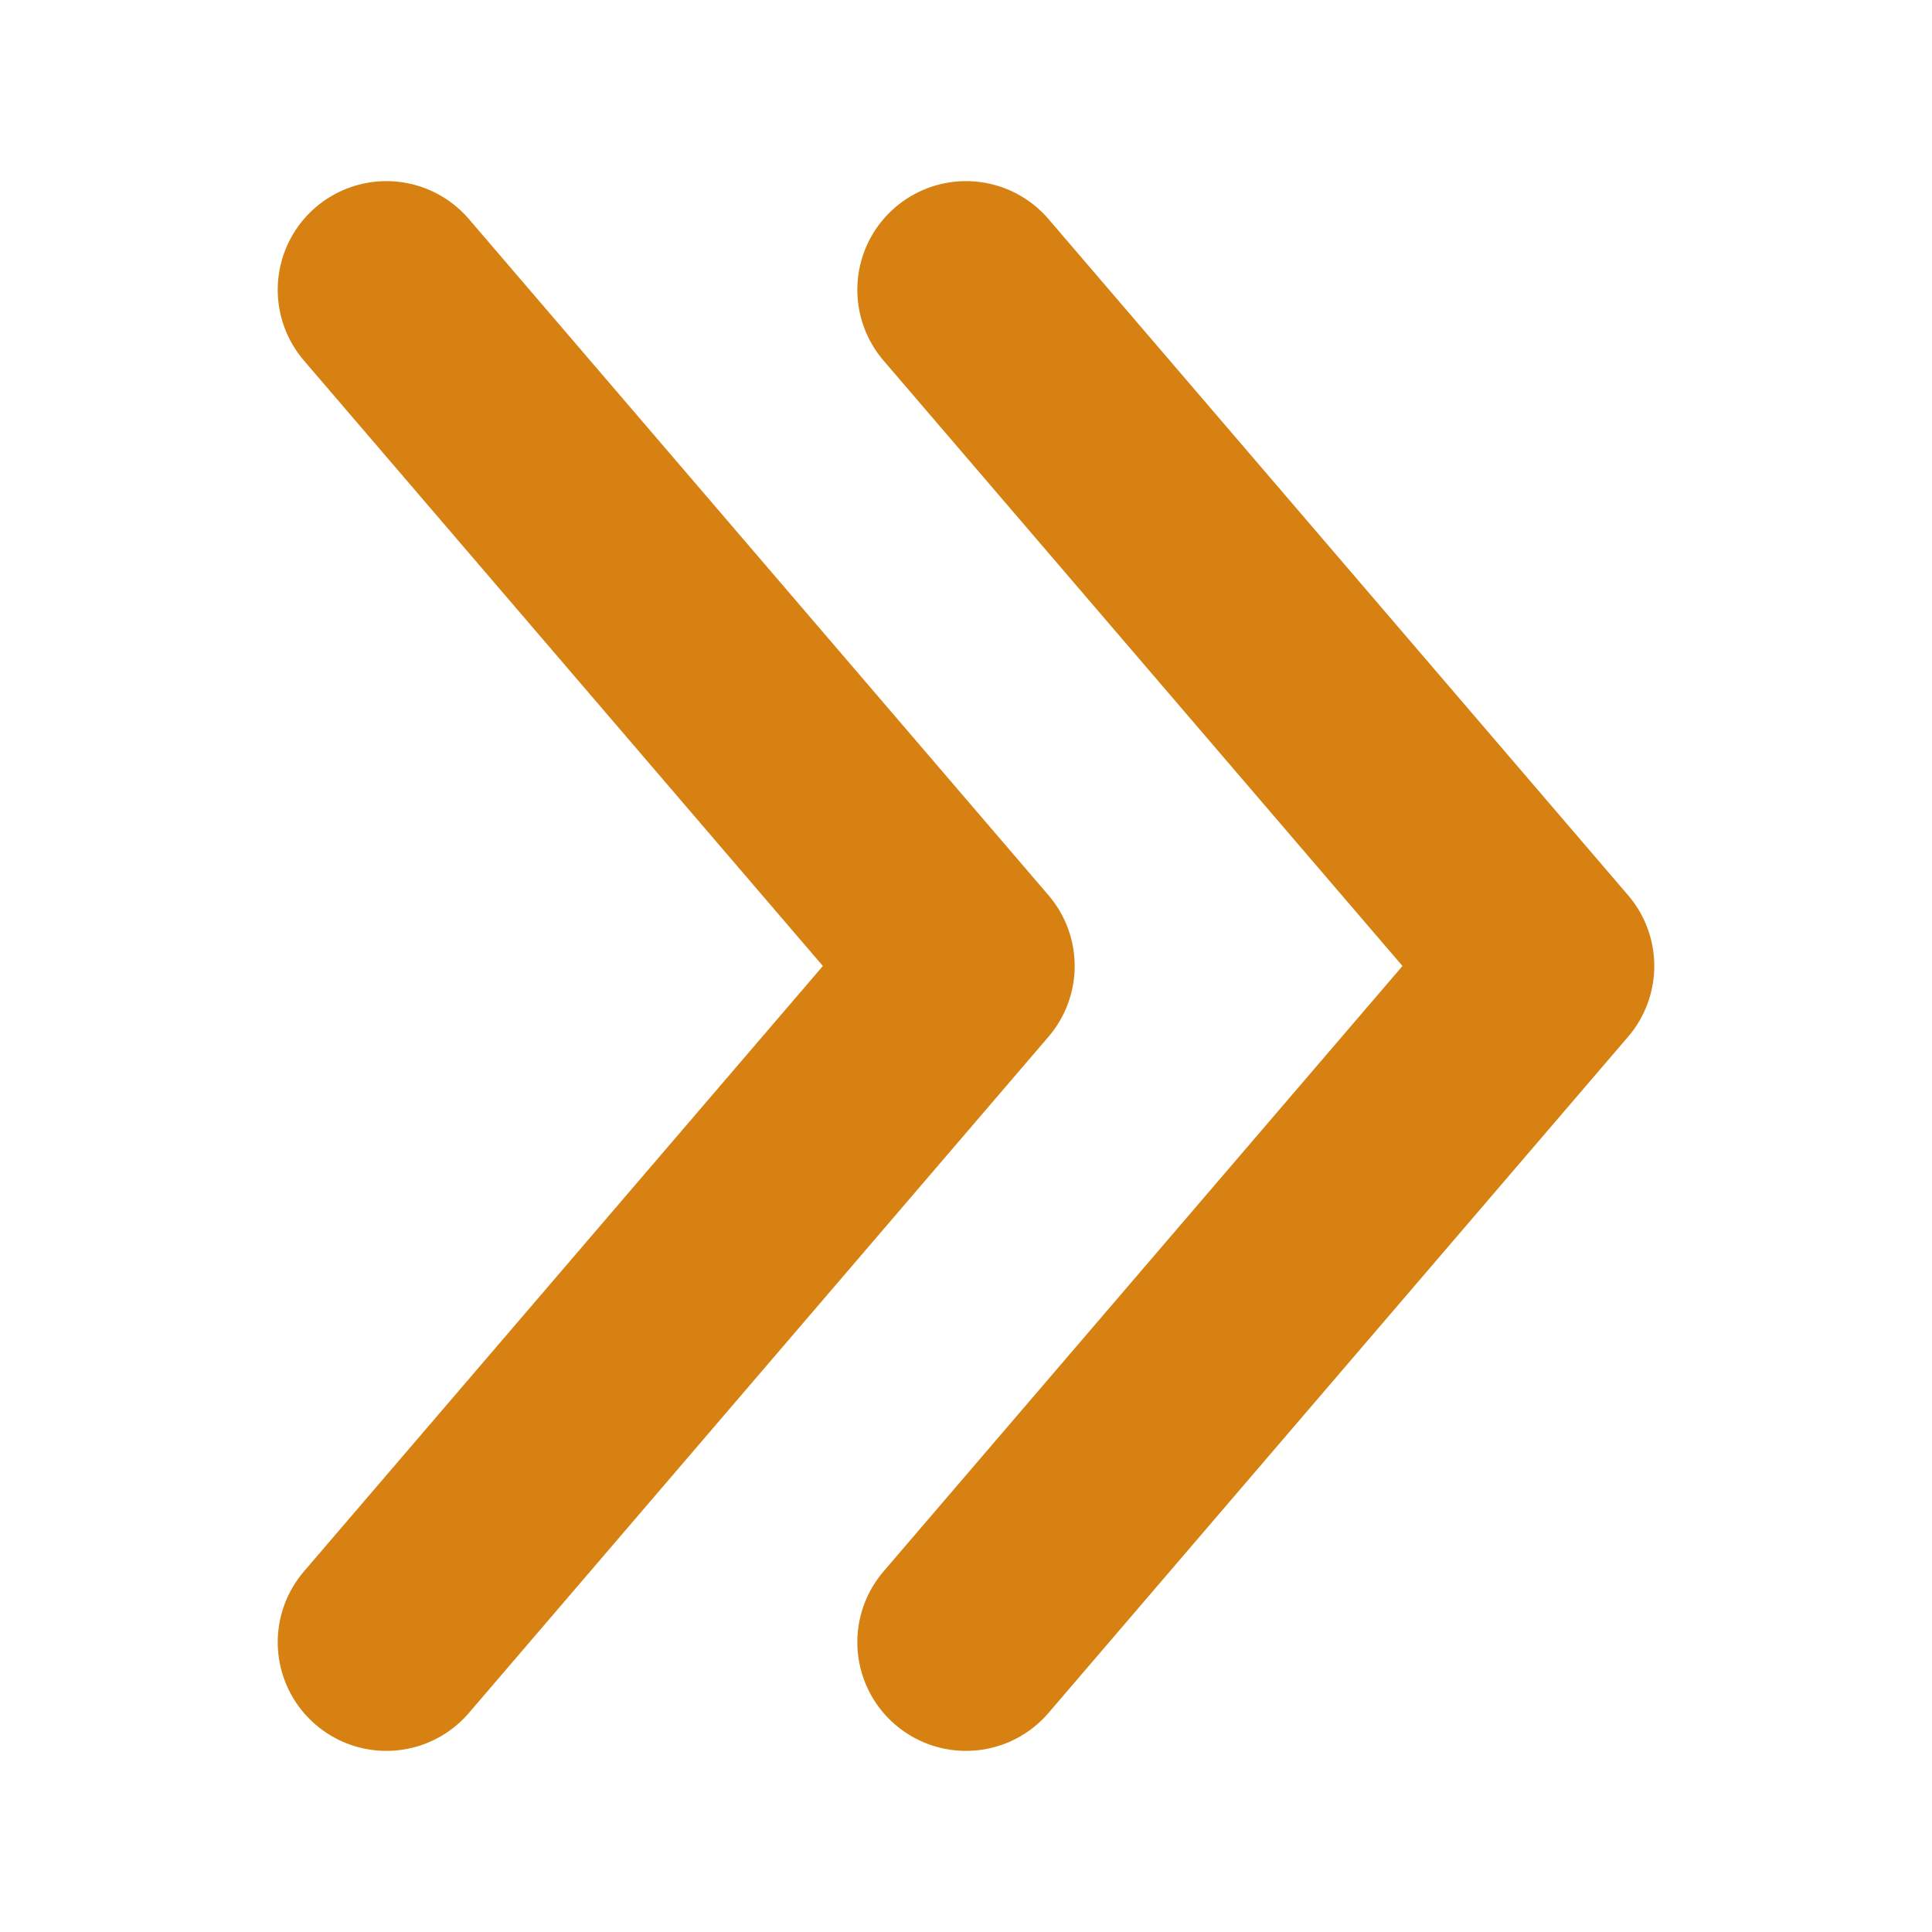
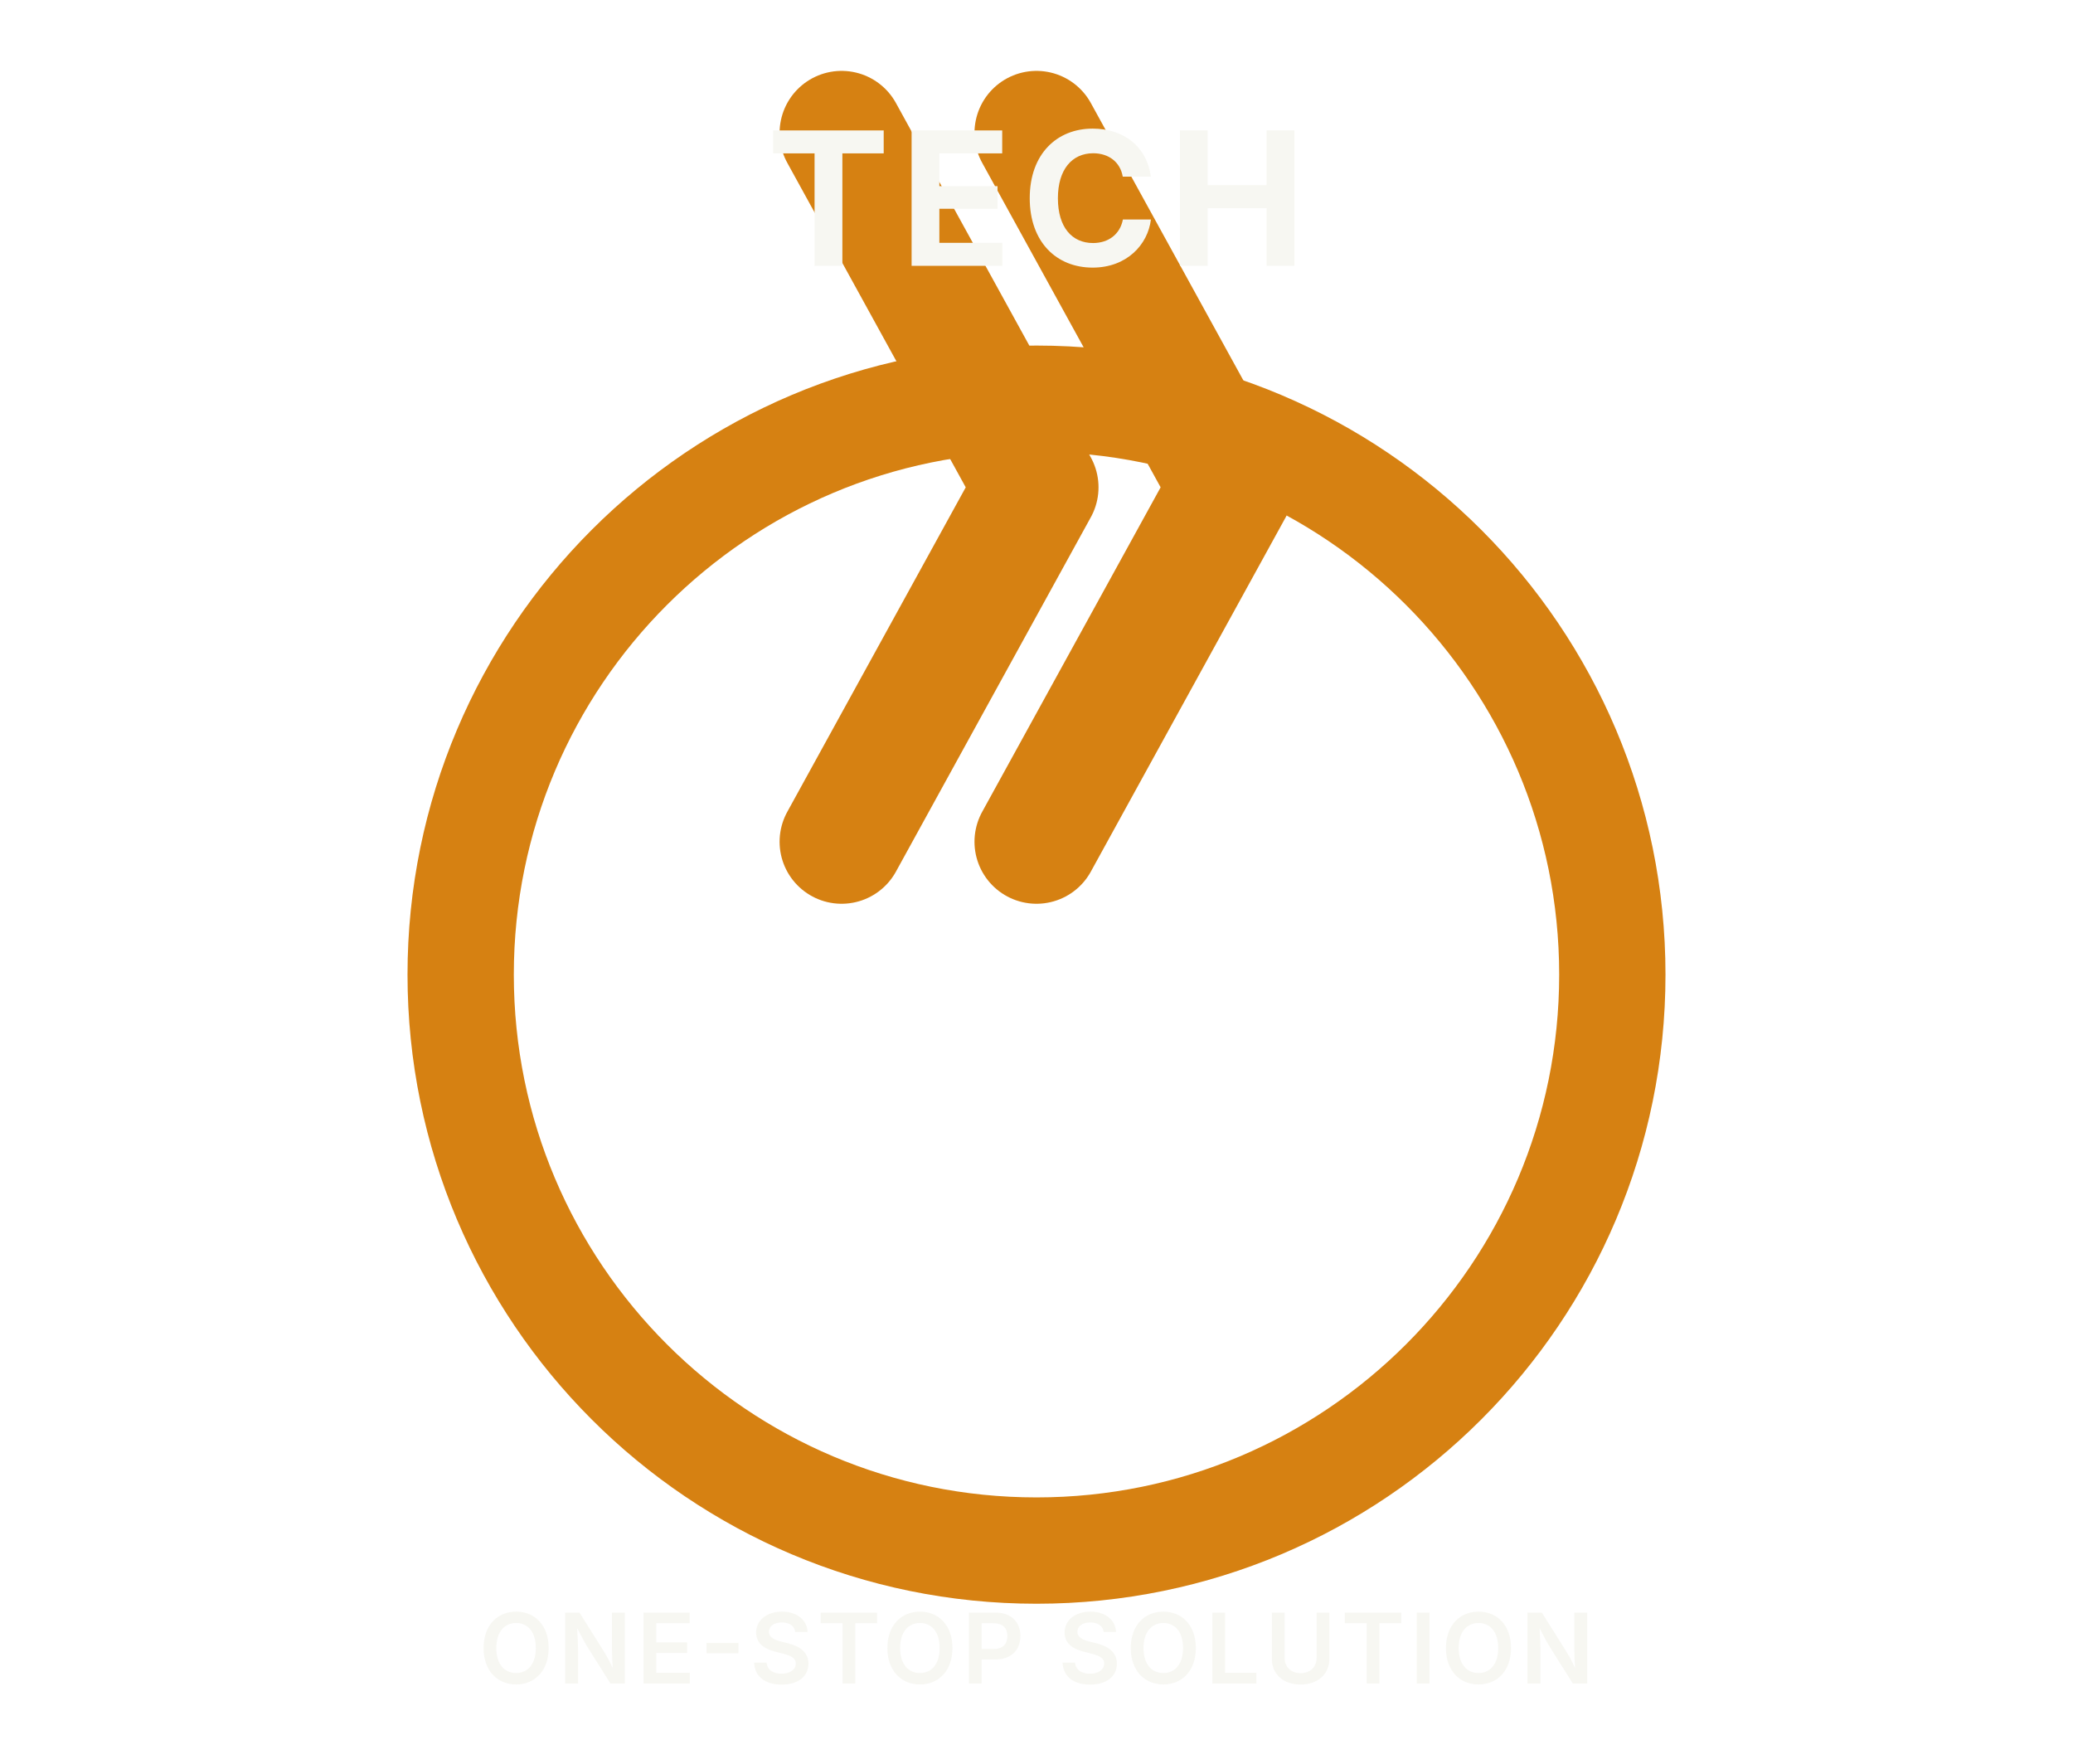
- <svg xmlns="http://www.w3.org/2000/svg" viewBox="0 0 40 40" fill="none">
-   <path d="M8 6L20 20L8 34" stroke="#D68112" stroke-width="4.5" stroke-linecap="round" stroke-linejoin="round" />
-   <path d="M20 6L32 20L20 34" stroke="#D68112" stroke-width="4.5" stroke-linecap="round" stroke-linejoin="round" />
+ <svg xmlns="http://www.w3.org/2000/svg" viewBox="0 0 468 398" fill="none">
+   <path d="M190 30L234 110L190 190" stroke="#D68112" stroke-width="28" stroke-linecap="round" stroke-linejoin="round" />
+   <path d="M234 30L278 110L234 190" stroke="#D68112" stroke-width="28" stroke-linecap="round" stroke-linejoin="round" />
+   <circle cx="234" cy="220" r="130" stroke="#D68112" stroke-width="24" fill="none" />
+   <text x="234" y="60" text-anchor="middle" font-family="Inter,system-ui,sans-serif" font-size="42" font-weight="700" fill="#F7F7F2" letter-spacing="2">TECH</text>
+   <text x="234" y="380" text-anchor="middle" font-family="Inter,system-ui,sans-serif" font-size="22" font-weight="600" fill="#F7F7F2" letter-spacing="1">ONE-STOP SOLUTION</text>
</svg>
